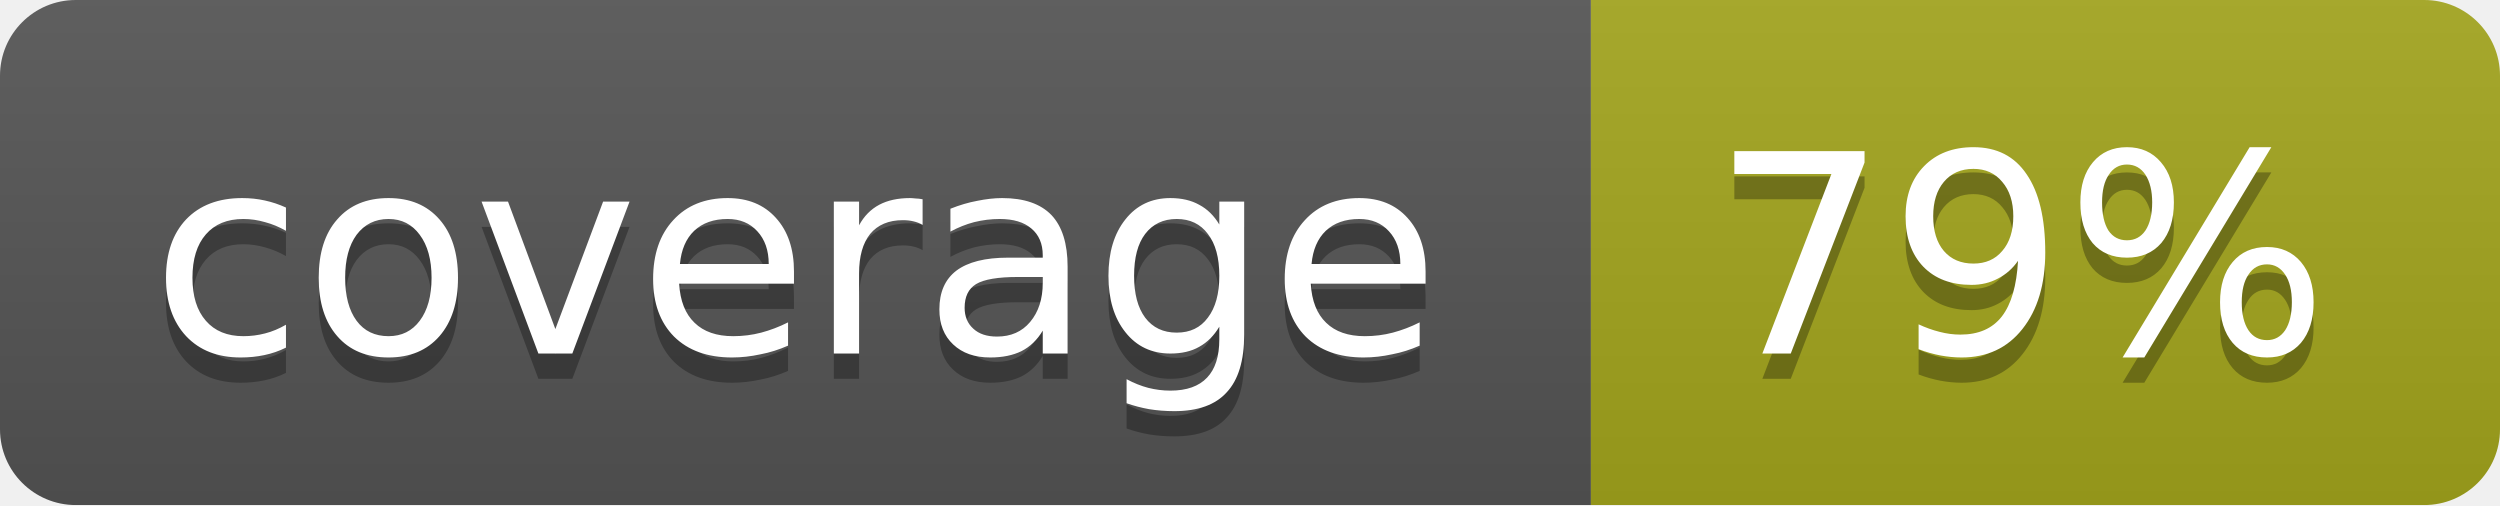
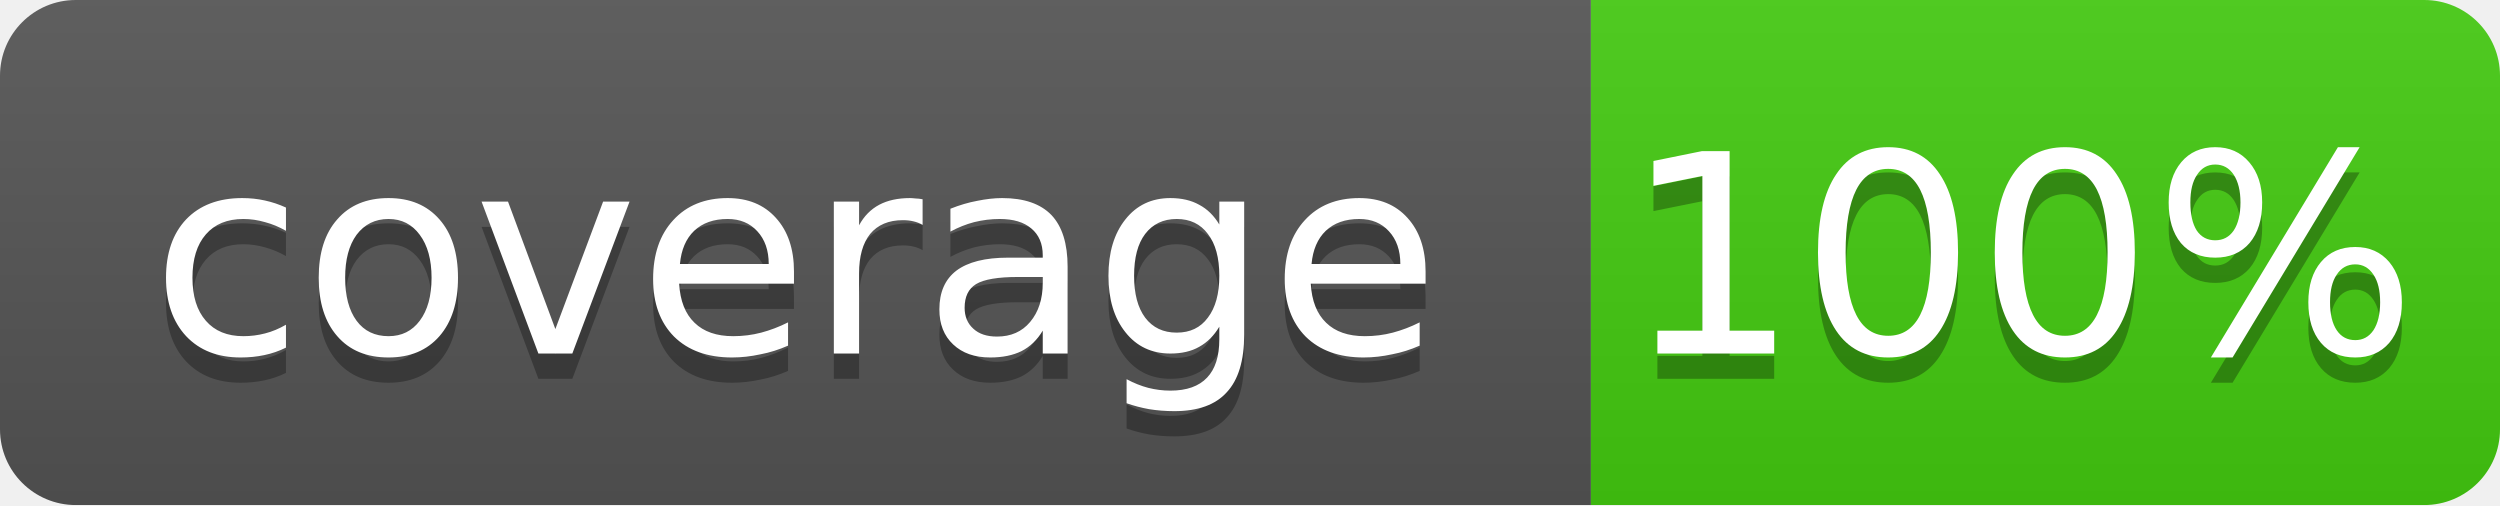
<svg xmlns="http://www.w3.org/2000/svg" width="99" height="20">
  <linearGradient id="b" x2="0" y2="100%">
    <stop offset="0" stop-color="#bbb" stop-opacity=".1" />
    <stop offset="1" stop-opacity=".1" />
  </linearGradient>
  <mask id="a">
    <rect width="99" height="20" rx="3" fill="#fff" />
  </mask>
  <g mask="url(#a)">
    <path fill="#555" d="M0 0h63v20H0z" />
-     <path fill="#a4a61d" d="M63 0h36v20H63z" />
+     <path fill="#4c1" d="M63 0h36v20H63z" />
    <path fill="url(#b)" d="M0 0h99v20H0z" />
  </g>
  <g fill="#fff" text-anchor="middle" font-family="DejaVu Sans,Verdana,Geneva,sans-serif" font-size="11">
    <text x="31.5" y="15" fill="#010101" fill-opacity=".3">coverage</text>
    <text x="31.5" y="14">coverage</text>
-     <text x="80" y="15" fill="#010101" fill-opacity=".3">79%</text>
-     <text x="80" y="14">79%</text>
+     <text x="80" y="15" fill="#010101" fill-opacity=".3">100%</text>
+     <text x="80" y="14">100%</text>
  </g>
</svg>
